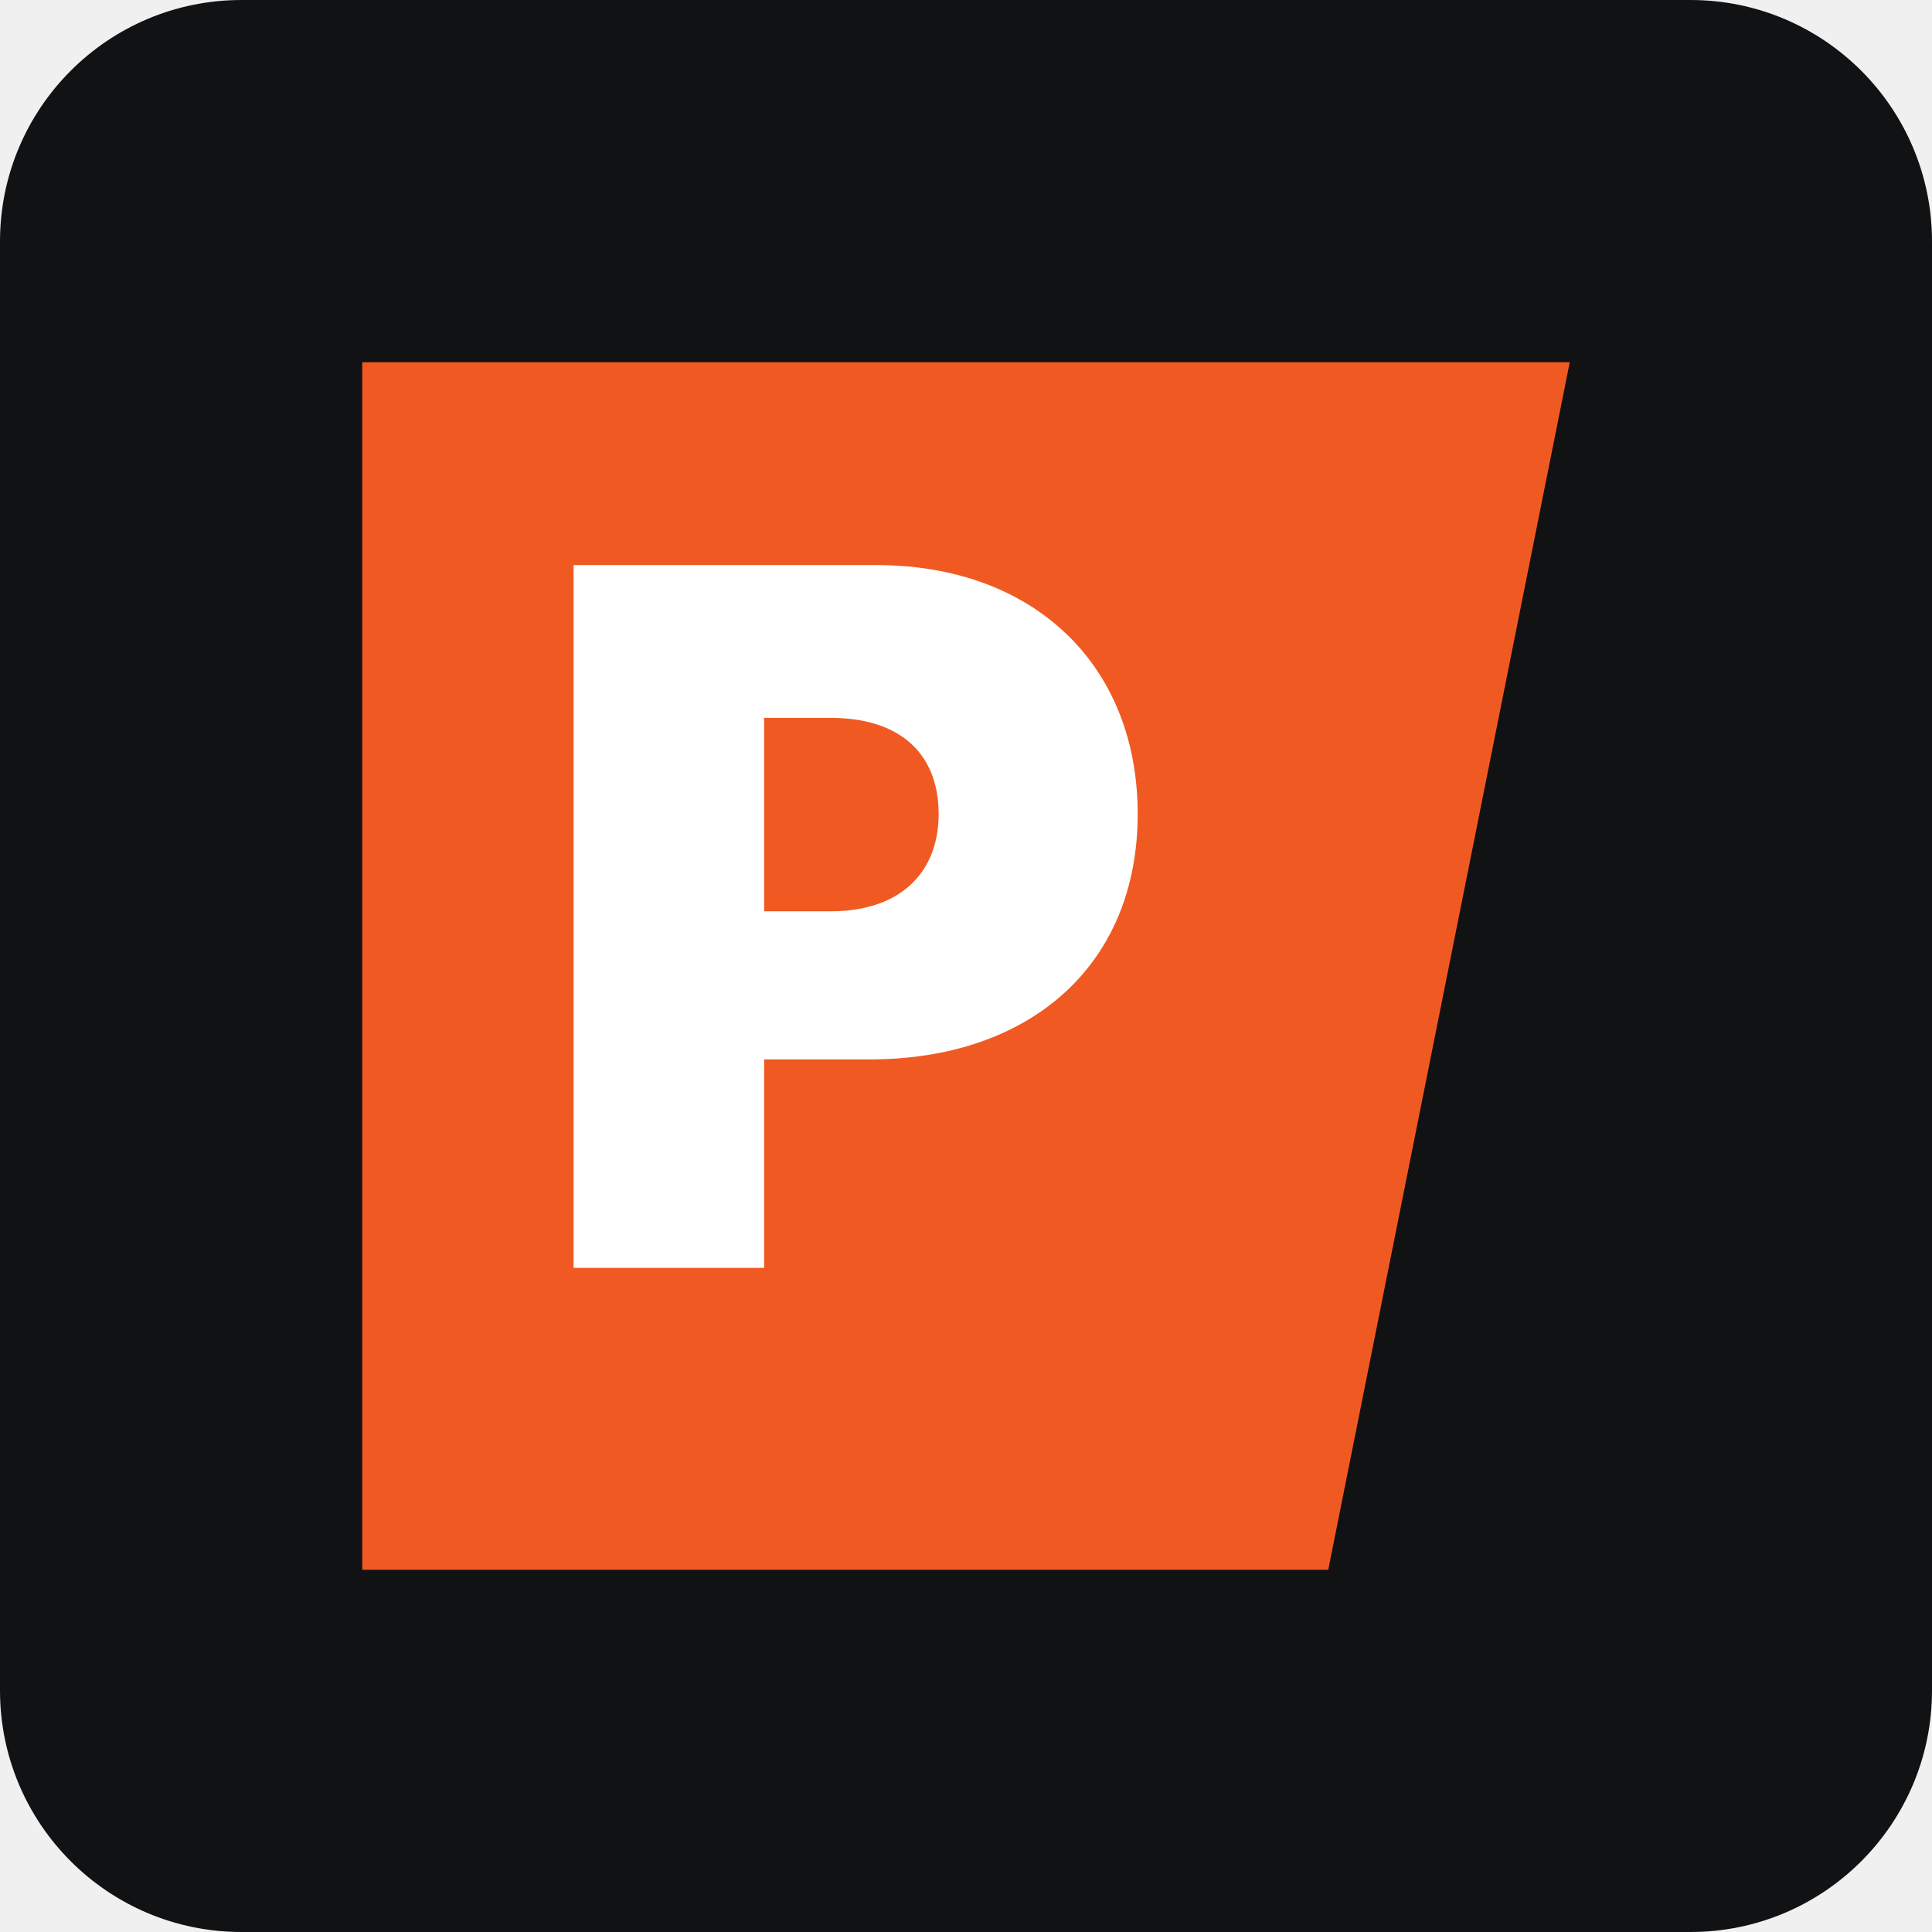
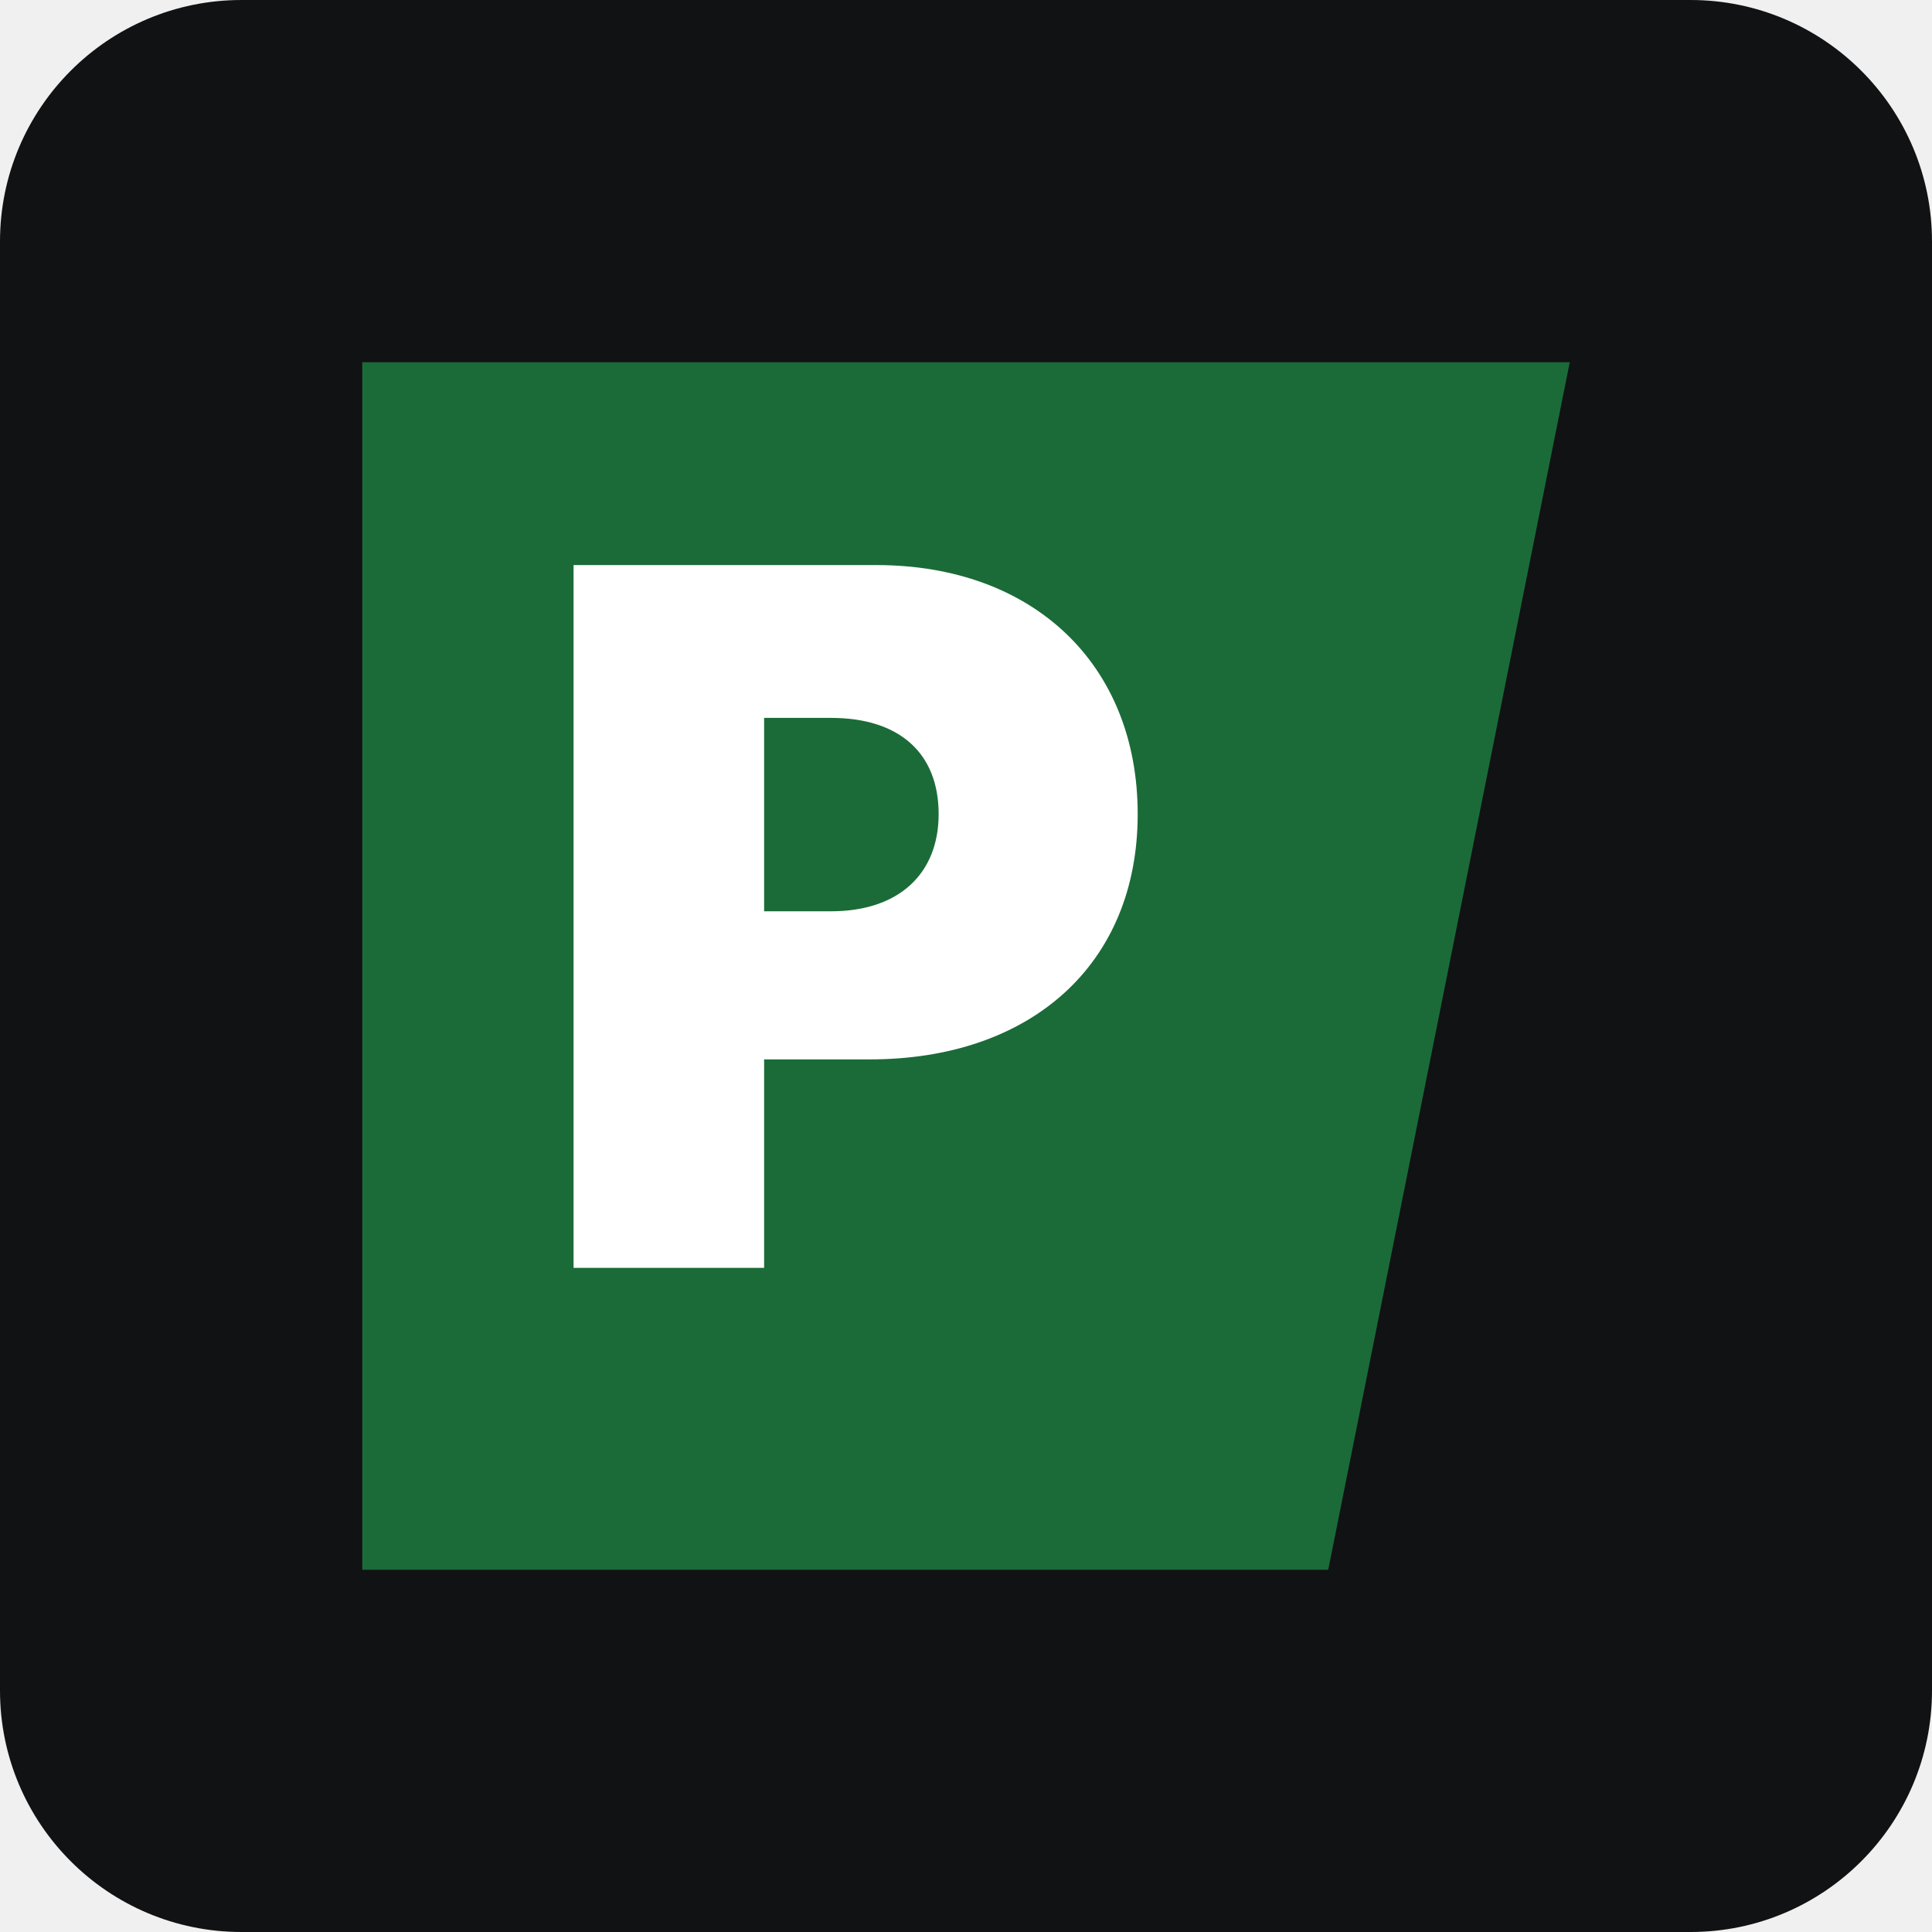
<svg xmlns="http://www.w3.org/2000/svg" viewBox="0 0 32 32">
  <rect width="32" height="32" rx="4" fill="#111214" />
-   <polygon points="6,6 26,6 22,26 6,26" fill="#F05A22" />
+   <polygon points="6,6 26,6 22,26 6,26" fill="#1B6B38" />
  <text x="14" y="21" fill="#FFFFFF" font-family="'Inter', sans-serif" font-weight="900" font-size="16" text-anchor="middle">P</text>
</svg>
